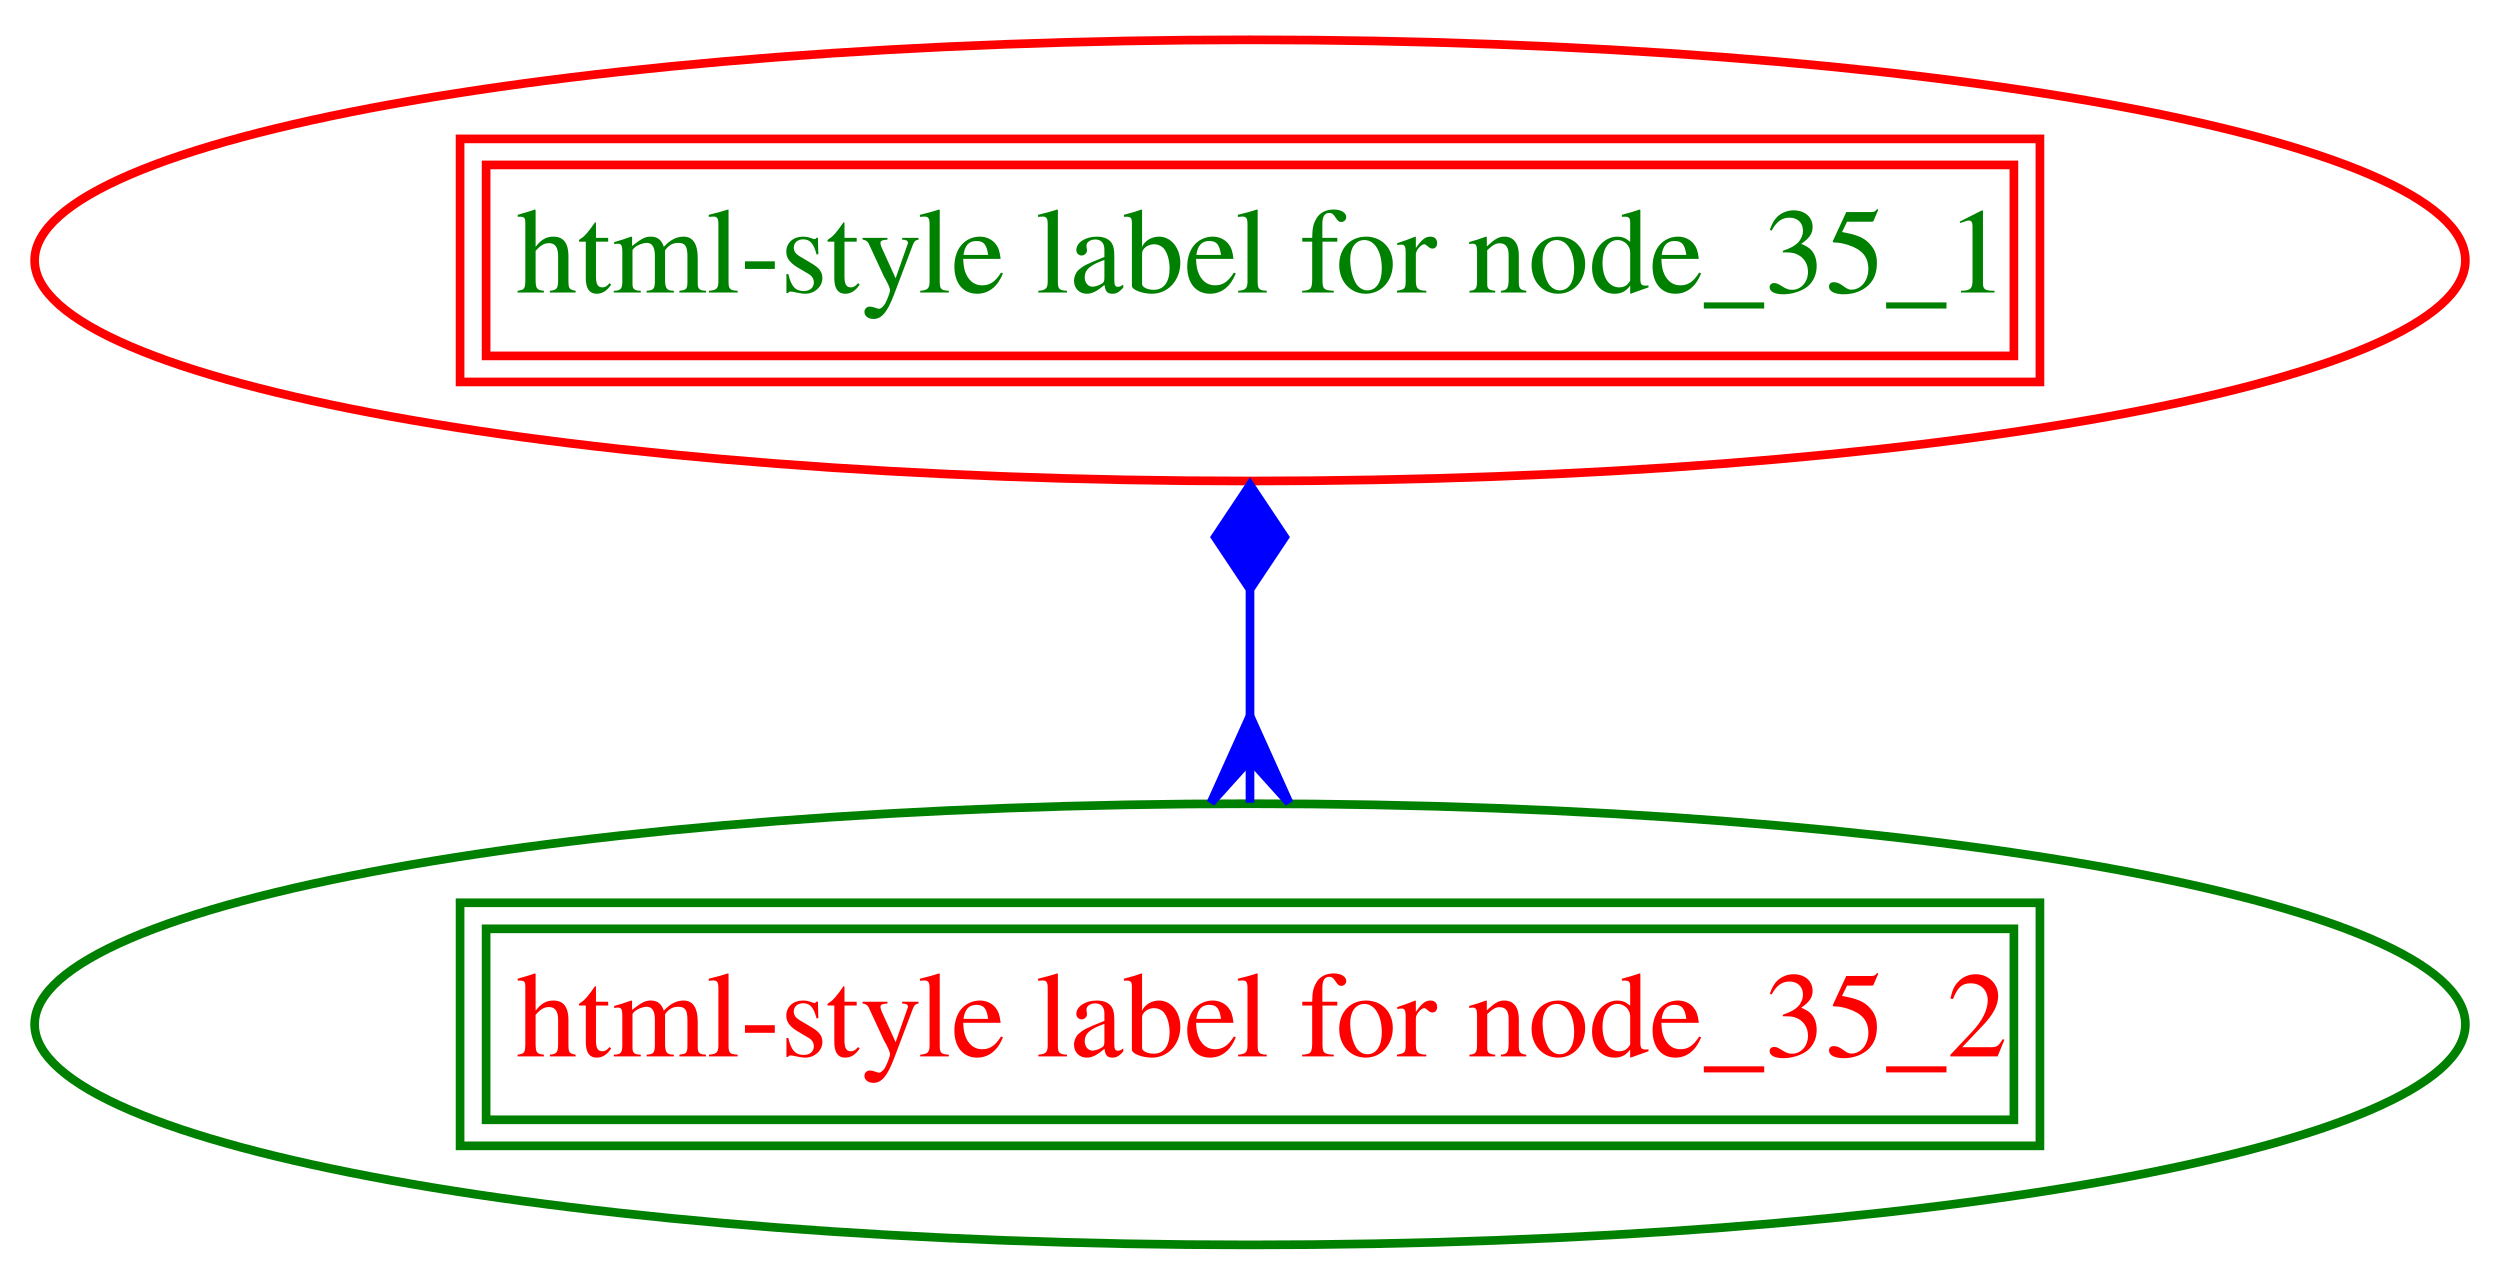
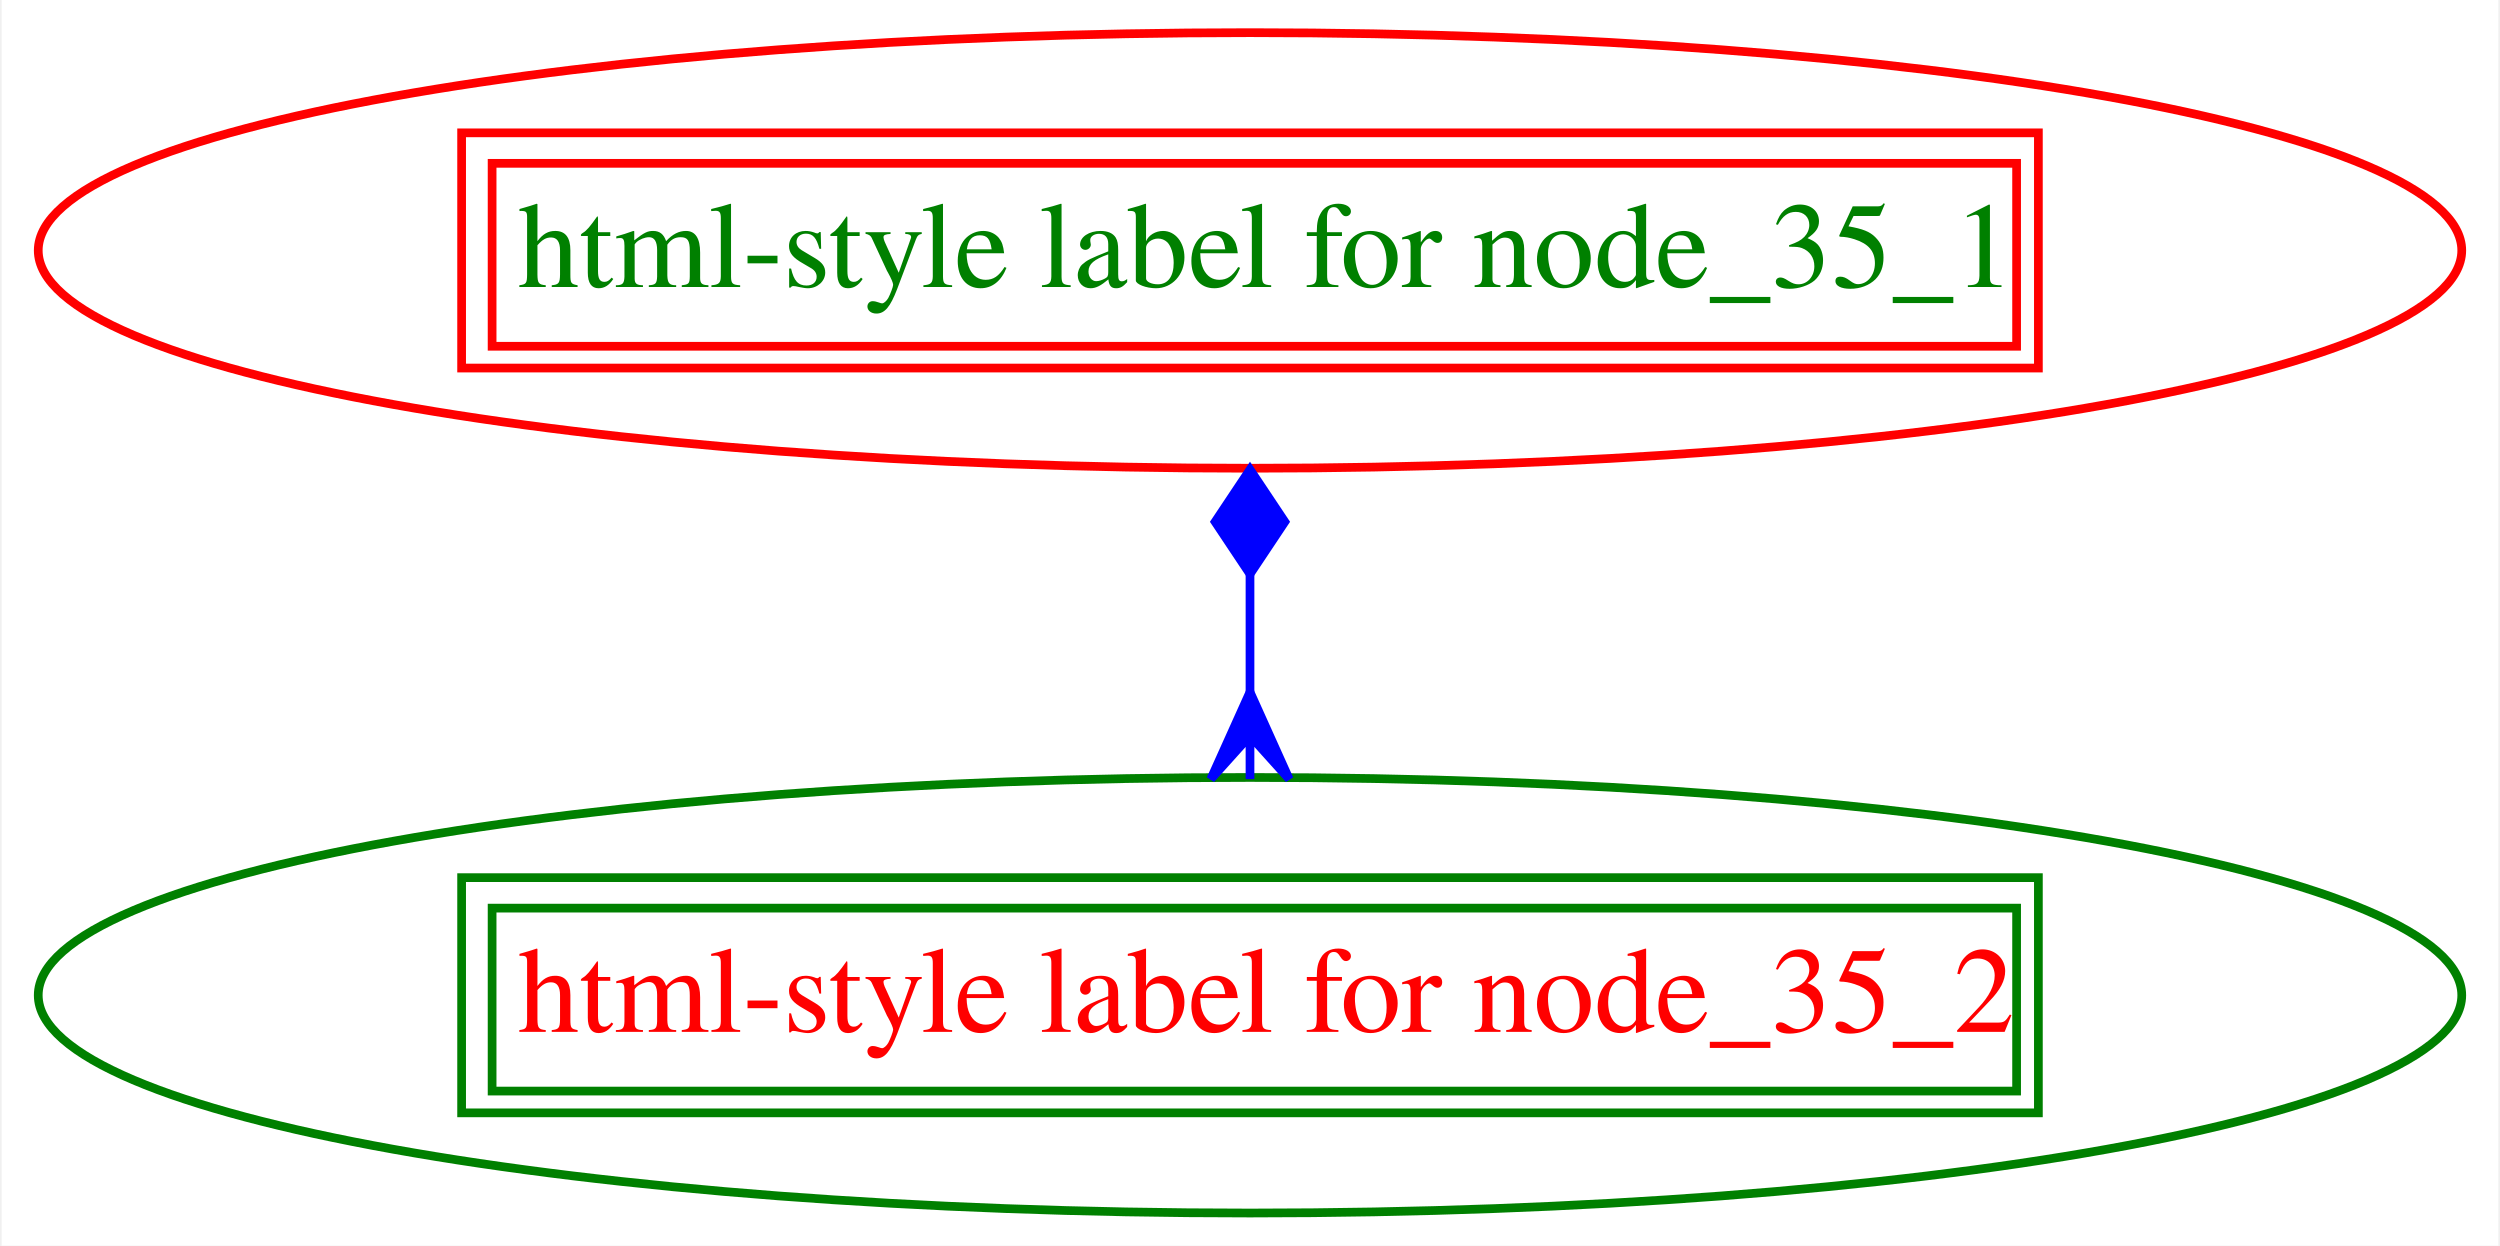
- <svg xmlns="http://www.w3.org/2000/svg" width="288pt" height="148pt" viewBox="0.00 0.00 288.00 148.00">
-   <g id="graph0" class="graph" transform="scale(1 1) rotate(0) translate(4 144)">
-     <polygon fill="white" stroke="white" points="-4,4 -4,-144 284,-144 284,4 -4,4" />
+ <svg xmlns="http://www.w3.org/2000/svg" width="287pt" height="143pt" viewBox="0.00 0.00 286.60 142.99">
+   <g id="graph0" class="graph" transform="scale(1 1) rotate(0) translate(4 138.995)">
+     <polygon fill="white" stroke="none" points="-4,4 -4,-138.995 282.6,-138.995 282.6,4 -4,4" />
    <g id="node1" class="node">
-       <ellipse fill="none" stroke="red" cx="140" cy="-114" rx="140.011" ry="25.412" />
-       <polygon fill="none" stroke="red" points="52,-103 52,-125 228,-125 228,-103 52,-103" />
-       <text text-anchor="start" x="55.5" y="-110.3" font-family="Times,serif" font-size="14.00" fill="green">html-style label for node_35_1</text>
-       <polygon fill="none" stroke="red" points="49,-100 49,-128 231,-128 231,-100 49,-100" />
+       <ellipse fill="none" stroke="red" cx="139.3" cy="-110.246" rx="139.1" ry="25" />
+       <polygon fill="none" stroke="red" points="52.3,-99.246 52.3,-120.246 227.3,-120.246 227.3,-99.246 52.3,-99.246" />
+       <text text-anchor="start" x="55.3" y="-106.046" font-family="Times,serif" font-size="14.00" fill="green">html-style label for node_35_1</text>
+       <polygon fill="none" stroke="red" points="48.8,-96.746 48.8,-123.746 229.8,-123.746 229.8,-96.746 48.8,-96.746" />
    </g>
    <g id="node2" class="node">
-       <ellipse fill="none" stroke="green" cx="140" cy="-26" rx="140.011" ry="25.412" />
-       <polygon fill="none" stroke="green" points="52,-15 52,-37 228,-37 228,-15 52,-15" />
-       <text text-anchor="start" x="55.5" y="-22.3" font-family="Times,serif" font-size="14.00" fill="red">html-style label for node_35_2</text>
-       <polygon fill="none" stroke="green" points="49,-12 49,-40 231,-40 231,-12 49,-12" />
+       <ellipse fill="none" stroke="green" cx="139.3" cy="-24.749" rx="139.1" ry="25" />
+       <polygon fill="none" stroke="green" points="52.3,-13.749 52.3,-34.749 227.3,-34.749 227.3,-13.749 52.3,-13.749" />
+       <text text-anchor="start" x="55.3" y="-20.549" font-family="Times,serif" font-size="14.00" fill="red">html-style label for node_35_2</text>
+       <polygon fill="none" stroke="green" points="48.8,-11.249 48.8,-38.249 229.8,-38.249 229.8,-11.249 48.8,-11.249" />
    </g>
    <g id="edge1" class="edge">
-       <path fill="none" stroke="blue" d="M140,-75.971C140,-71.191 140,-66.311 140,-61.573" />
-       <polygon fill="blue" stroke="blue" points="140,-76.125 144,-82.125 140,-88.125 136,-82.125 140,-76.125" />
-       <polygon fill="blue" stroke="blue" points="140,-61.522 144.5,-51.522 140,-56.522 140,-51.522 140,-51.522 140,-51.522 140,-56.522 135.5,-51.522 140,-61.522 140,-61.522" />
+       <path fill="none" stroke="blue" d="M139.3,-73.011C139.3,-68.545 139.3,-63.994 139.3,-59.566" />
+       <polygon fill="blue" stroke="blue" points="139.3,-73.095 143.3,-79.095 139.3,-85.095 135.3,-79.095 139.3,-73.095" />
+       <polygon fill="blue" stroke="blue" points="139.3,-59.557 143.8,-49.557 139.3,-54.557 139.3,-49.557 139.3,-49.557 139.3,-49.557 139.3,-54.557 134.8,-49.557 139.3,-59.557 139.3,-59.557" />
    </g>
  </g>
</svg>
